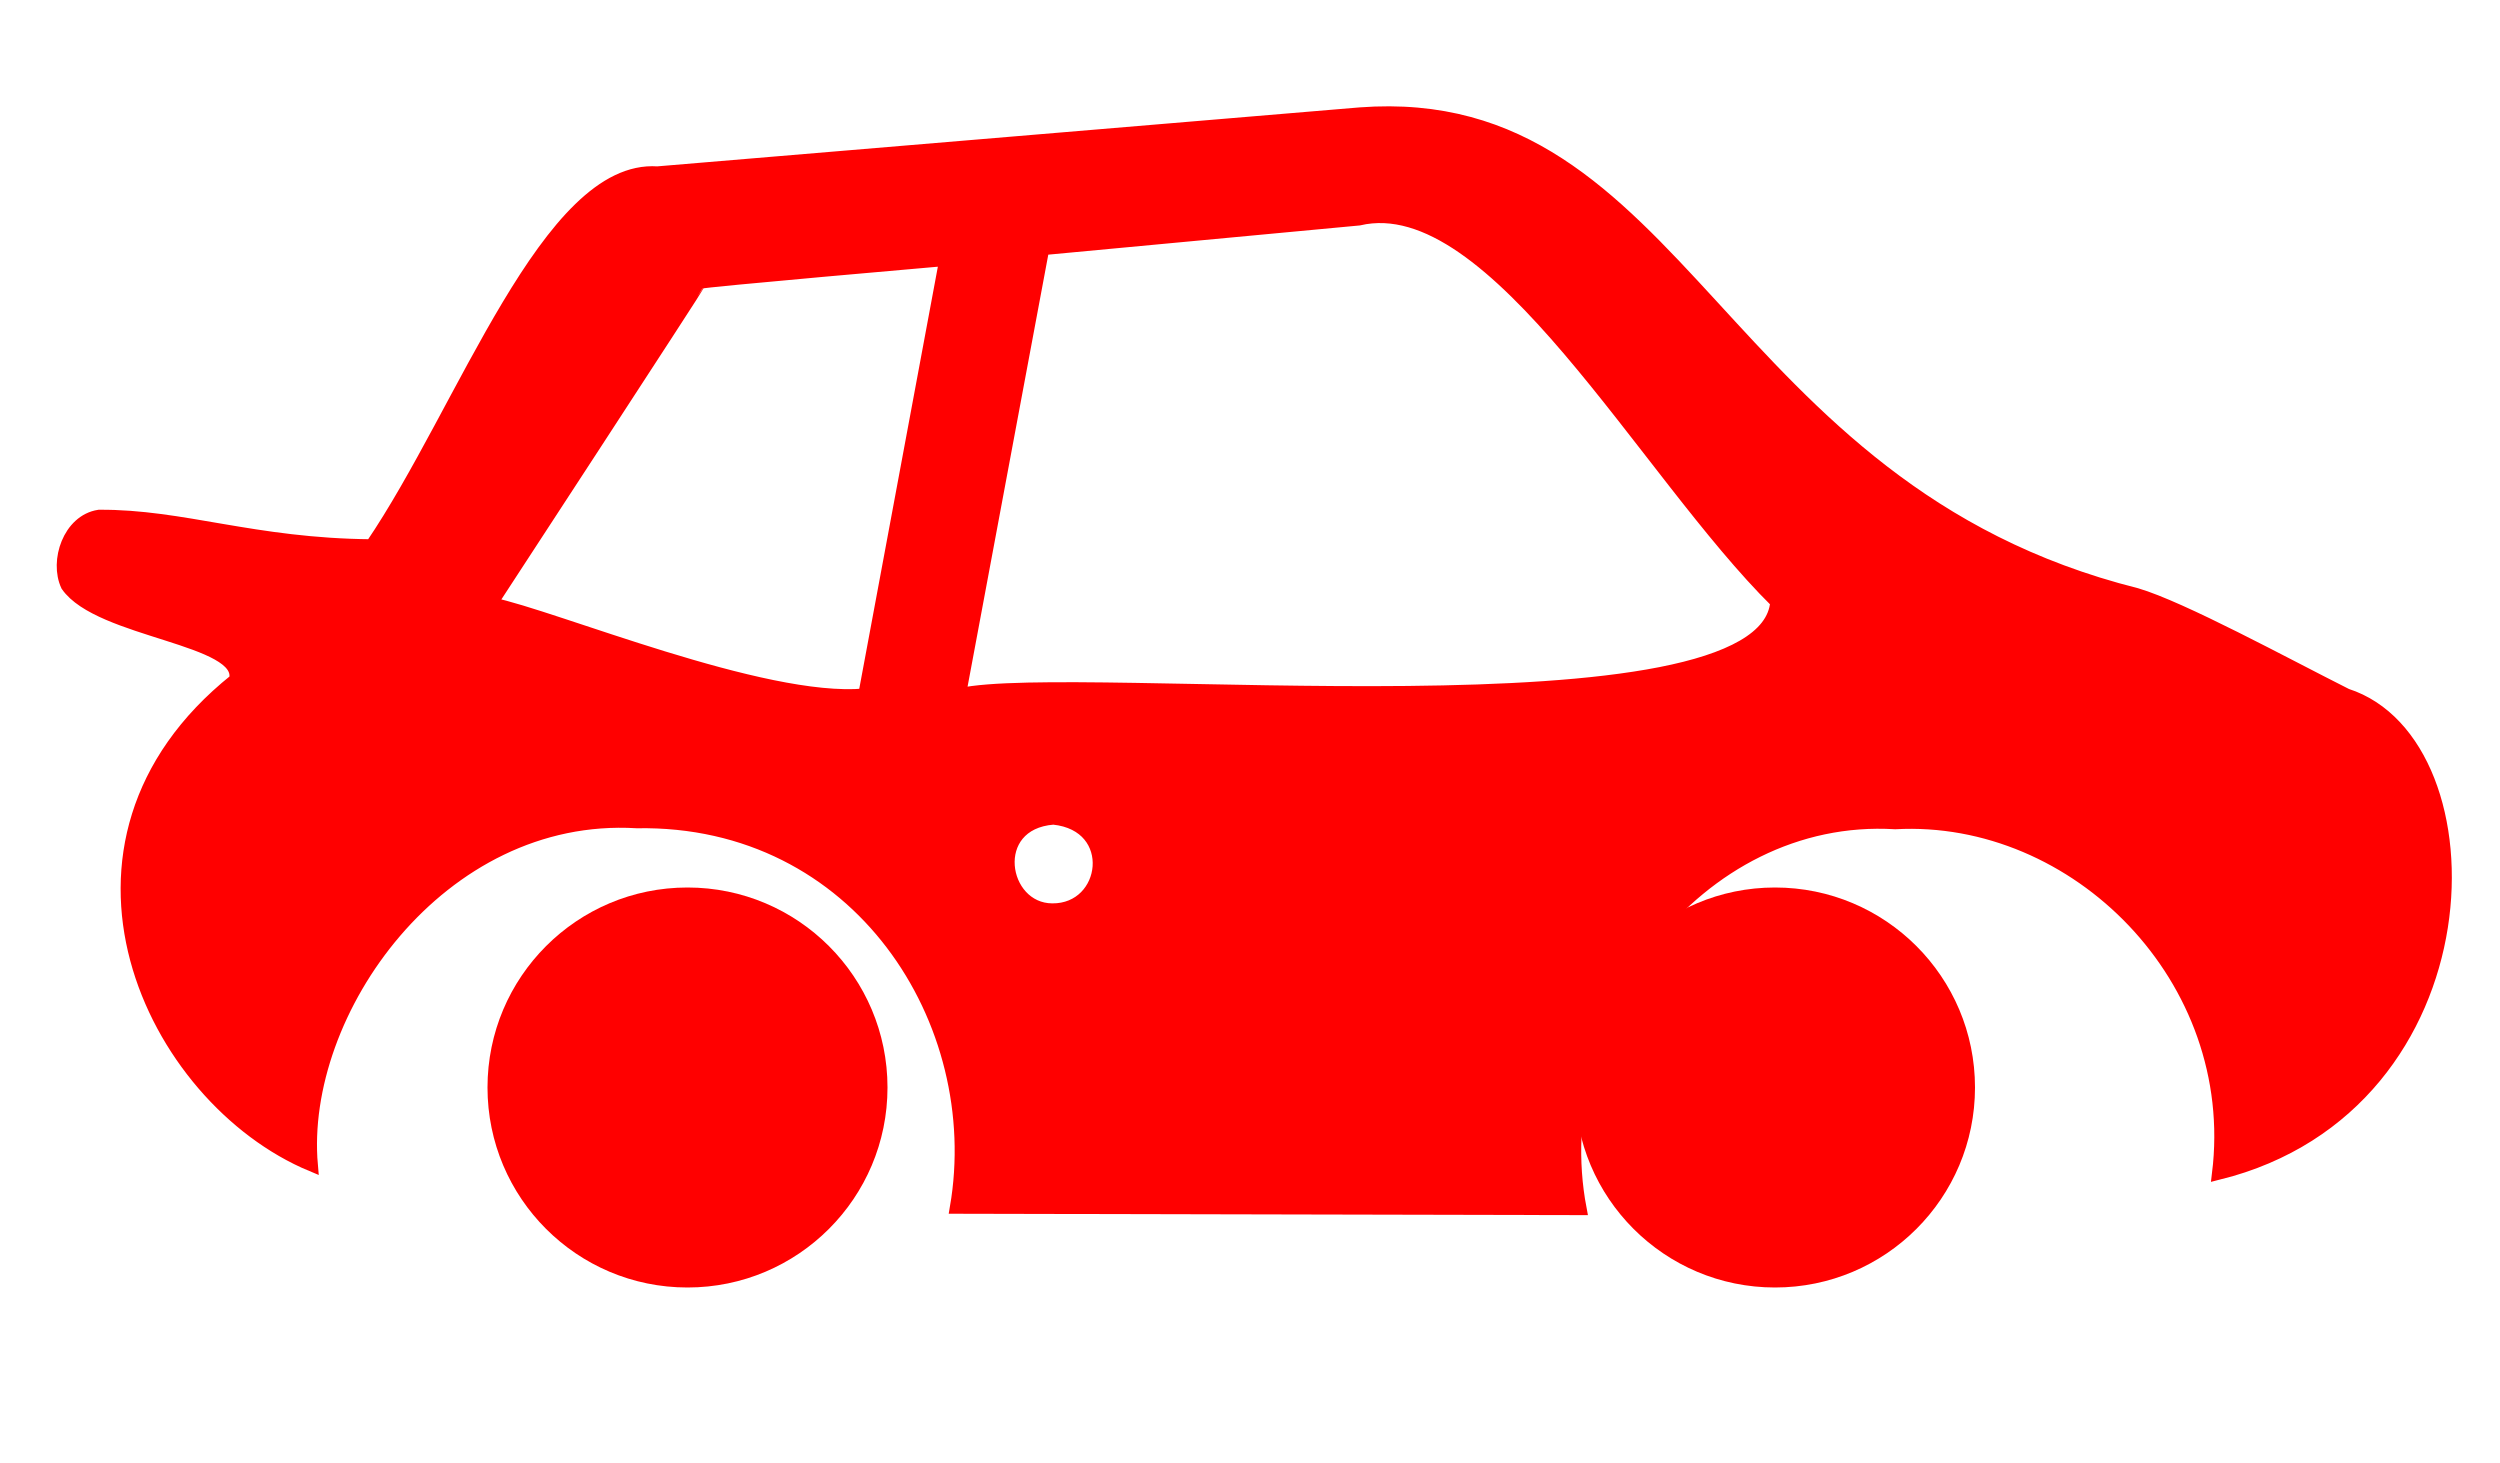
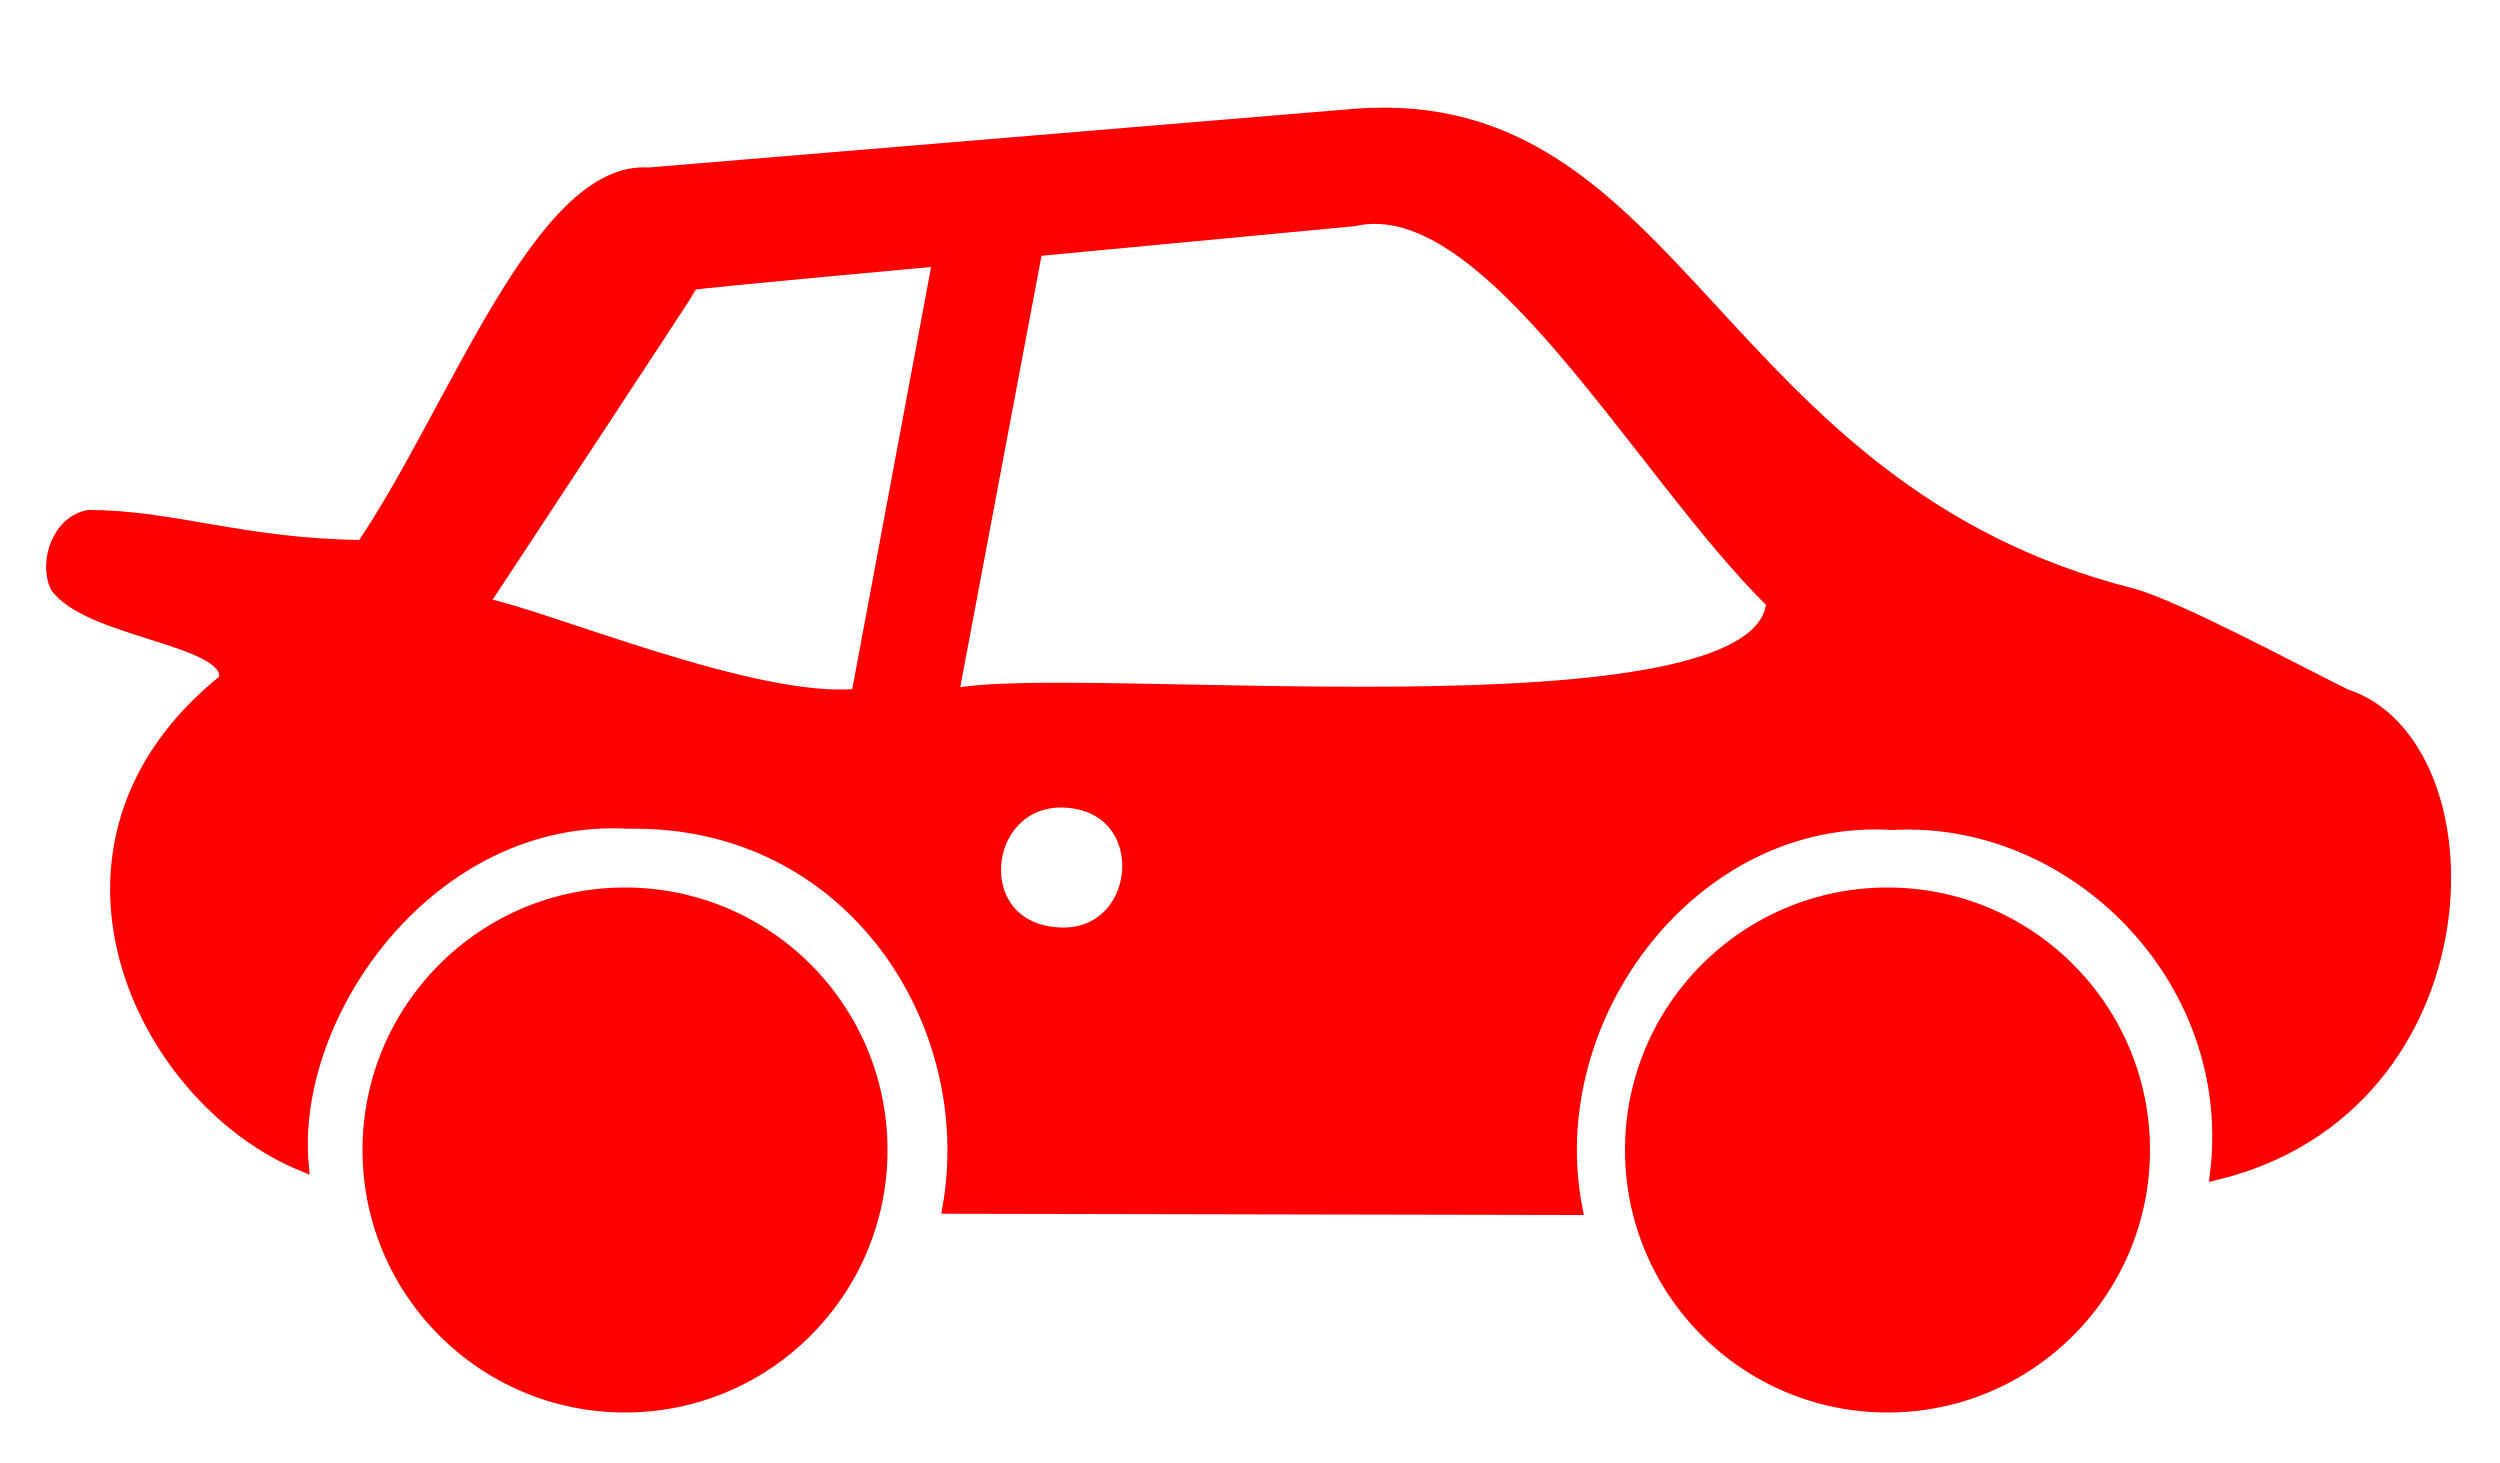
<svg xmlns="http://www.w3.org/2000/svg" viewBox="0 0 200 117" preserveAspectRatio="none">
-   <path fill="red" stroke="red" stroke-width="1" d="M 52.59,13.81   C 52.59,13.81 108.80,9.09 108.80,9.09    134.70,7.15 137.23,39.08 170.91,47.54    174.57,48.62 182.77,53.09 187.72,55.58    199.75,59.46 199.41,88.44 177.46,93.89    179.37,78.29 166.08,65.05 151.62,65.84    135.82,64.88 123.50,81.31 126.43,96.71    126.43,96.71 76.49,96.60 76.49,96.60     79.04,81.77 68.71,65.45 50.94,65.76     35.21,64.82 23.85,80.97 24.93,93.22     12.10,87.87 2.39,67.53 18.82,54.39     19.63,51.05 7.94,50.57 5.36,46.84      4.45,44.89 5.52,41.65 7.92,41.28     14.60,41.23 20.26,43.56 29.72,43.64     37.10,32.79 43.85,13.20 52.59,13.81 Z   M 55.99,22.61   C 55.99,22.72 39.30,48.28 39.30,48.28     44.35,49.31 61.04,56.32 69.16,55.58     69.16,55.58 75.64,20.78 75.64,20.78     75.64,20.78 55.99,22.49 55.99,22.61 Z   M 83.44,19.91   C 83.44,19.91 76.79,55.47 76.79,55.55     86.14,53.47 141.21,59.63 142.12,48.16    131.57,37.75 119.52,15.01 108.71,17.54    108.71,17.54 83.44,19.91 83.44,19.91 Z   M 84.27,65.47   C 78.94,65.88 80.06,72.75 84.18,72.77    88.68,72.81 89.59,66.01 84.27,65.47 Z" />
-   <circle style="fill: red;" r="16" cx="142" cy="87" />
-   <circle style="fill: red;" r="16" cx="55" cy="87" />
+   <path fill="red" stroke="red" stroke-width="1" d="M 51.9,13.9           C 51.9,13.9 108.4,9.2 108.4,9.2            134.4,7.2 136.9,39.1 170.7,47.6            174.4,48.7 182.6,53.1 187.6,55.6            199.7,59.5 199.4,88.5 177.3,93.9            179.2,78.3 165.9,65.1 151.4,65.9            135.5,64.9 123.1,81.3 126.1,96.7            126.1,96.7 75.9,96.6 75.9,96.6             78.5,81.8 68.1,65.5 50.3,65.8             34.5,64.9 23.1,81.0 24.2,93.2             11.3,87.9 1.5,67.6 18.0,54.4             18.8,51.1 7.1,50.6 4.5,46.9              3.6,44.9 4.7,41.7 7.1,41.3             13.8,41.3 19.5,43.6 29.0,43.7             36.4,32.8 43.2,13.3 51.9,13.9 Z           M 55.4,22.7           C 55.4,22.8 38.6,48.3 38.6,48.3             43.7,49.3 60.4,56.4 68.6,55.6             68.6,55.6 75.1,20.8 75.1,20.8             75.1,20.8 55.4,22.6 55.4,22.7 Z           M 82.9,20.0           C 82.9,20.0 76.2,55.5 76.2,55.6             85.6,53.5 140.9,59.7 141.8,48.2            131.2,37.8 119.1,15.1 108.3,17.6            108.3,17.6 82.9,20.0 82.9,20.0 Z           M 84.9,74.7           C 91.6,74.9 92.5,64.3 85.0,64.1             78.3,64.0 77.3,74.5 84.9,74.7 Z" />
+   <circle style="fill: red;" r="21" cx="151" cy="92" />
+   <circle style="fill: red;" r="21" cx="50" cy="92" />
</svg>
